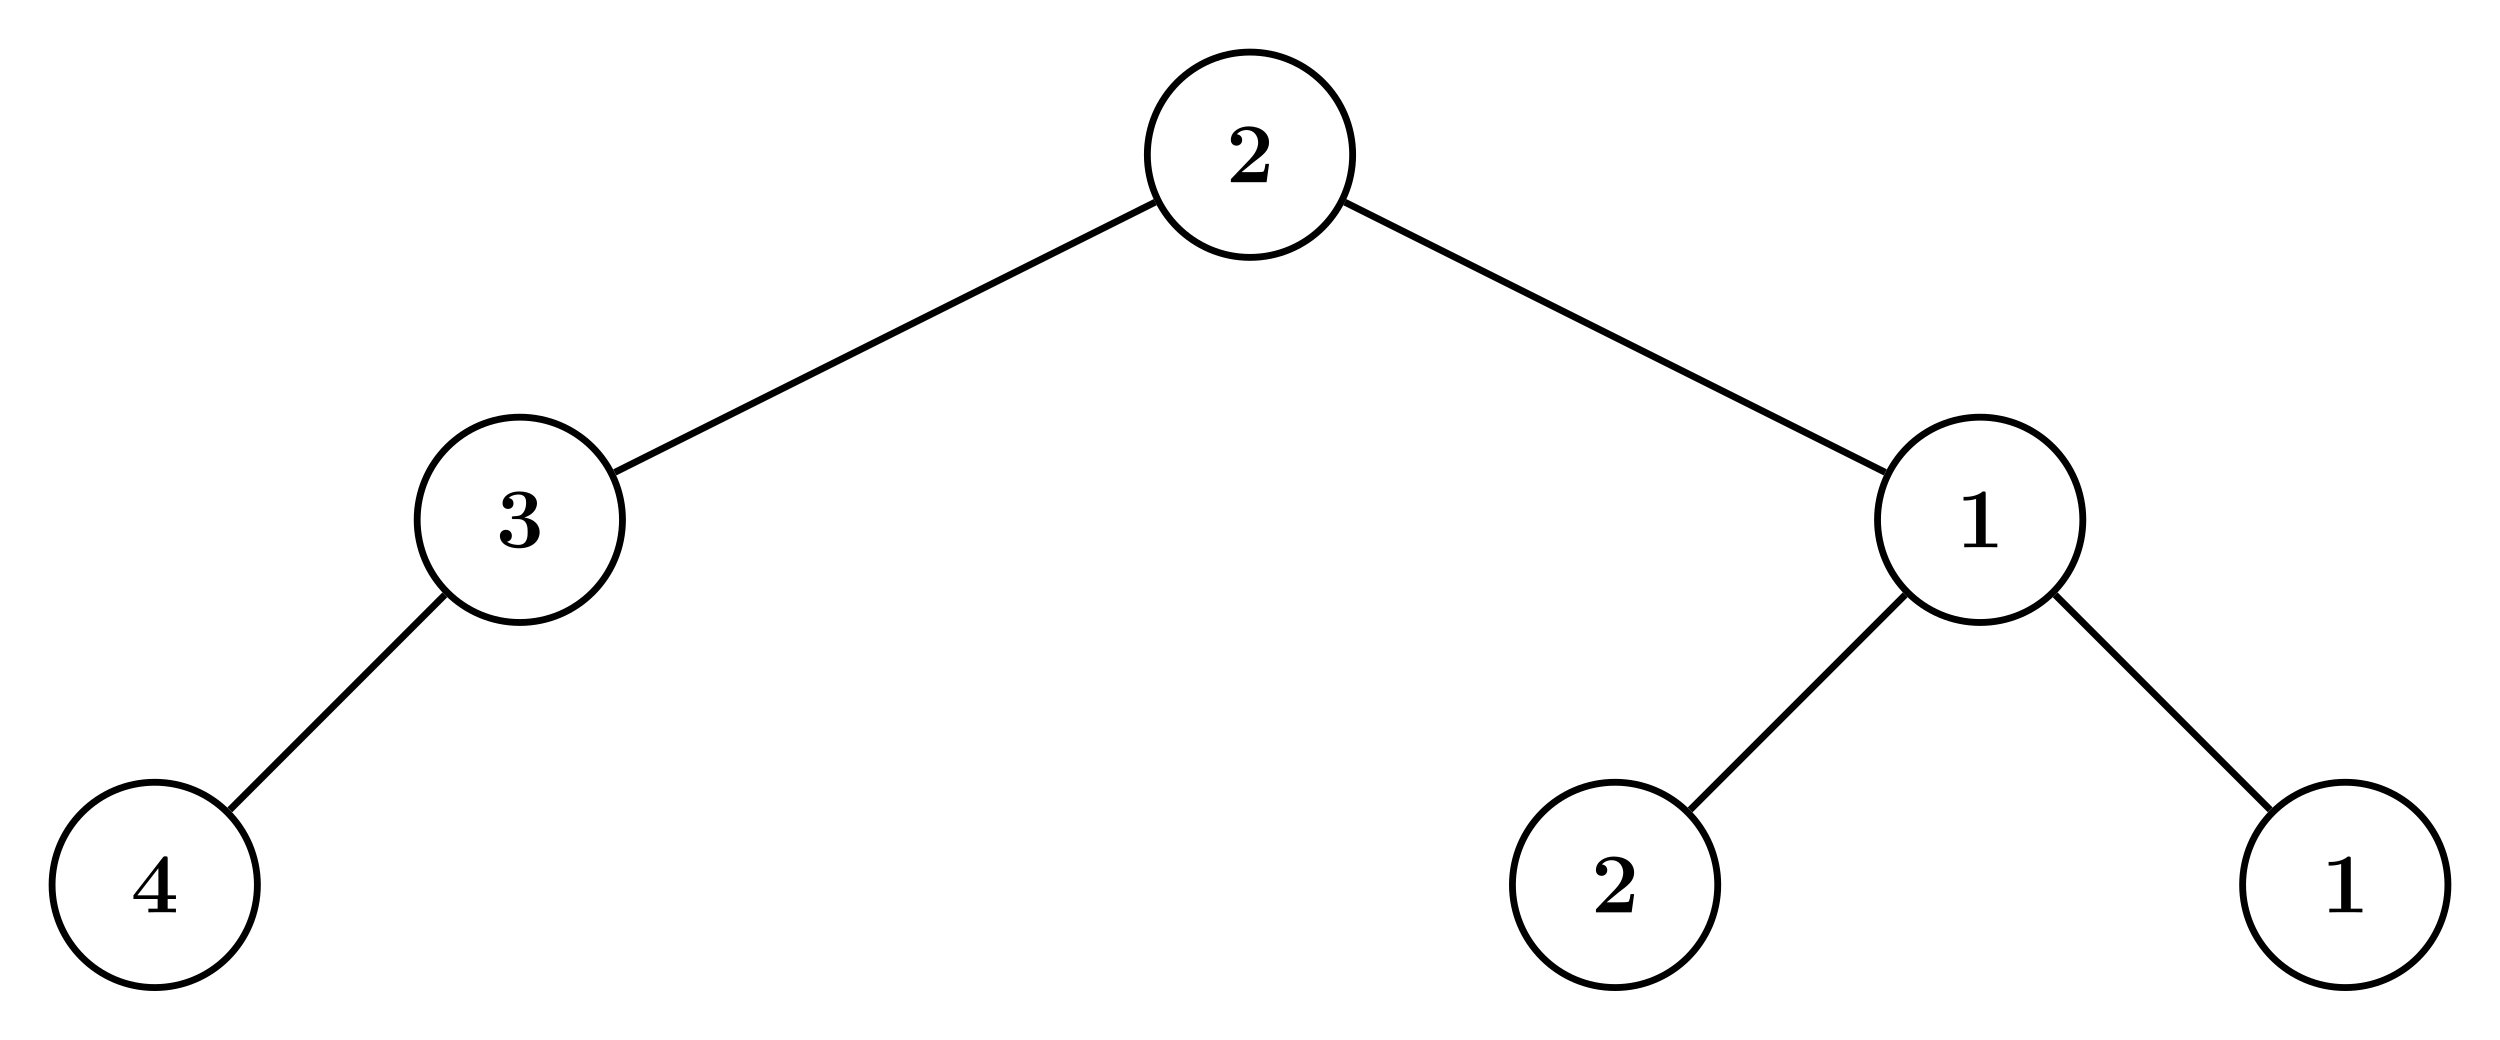
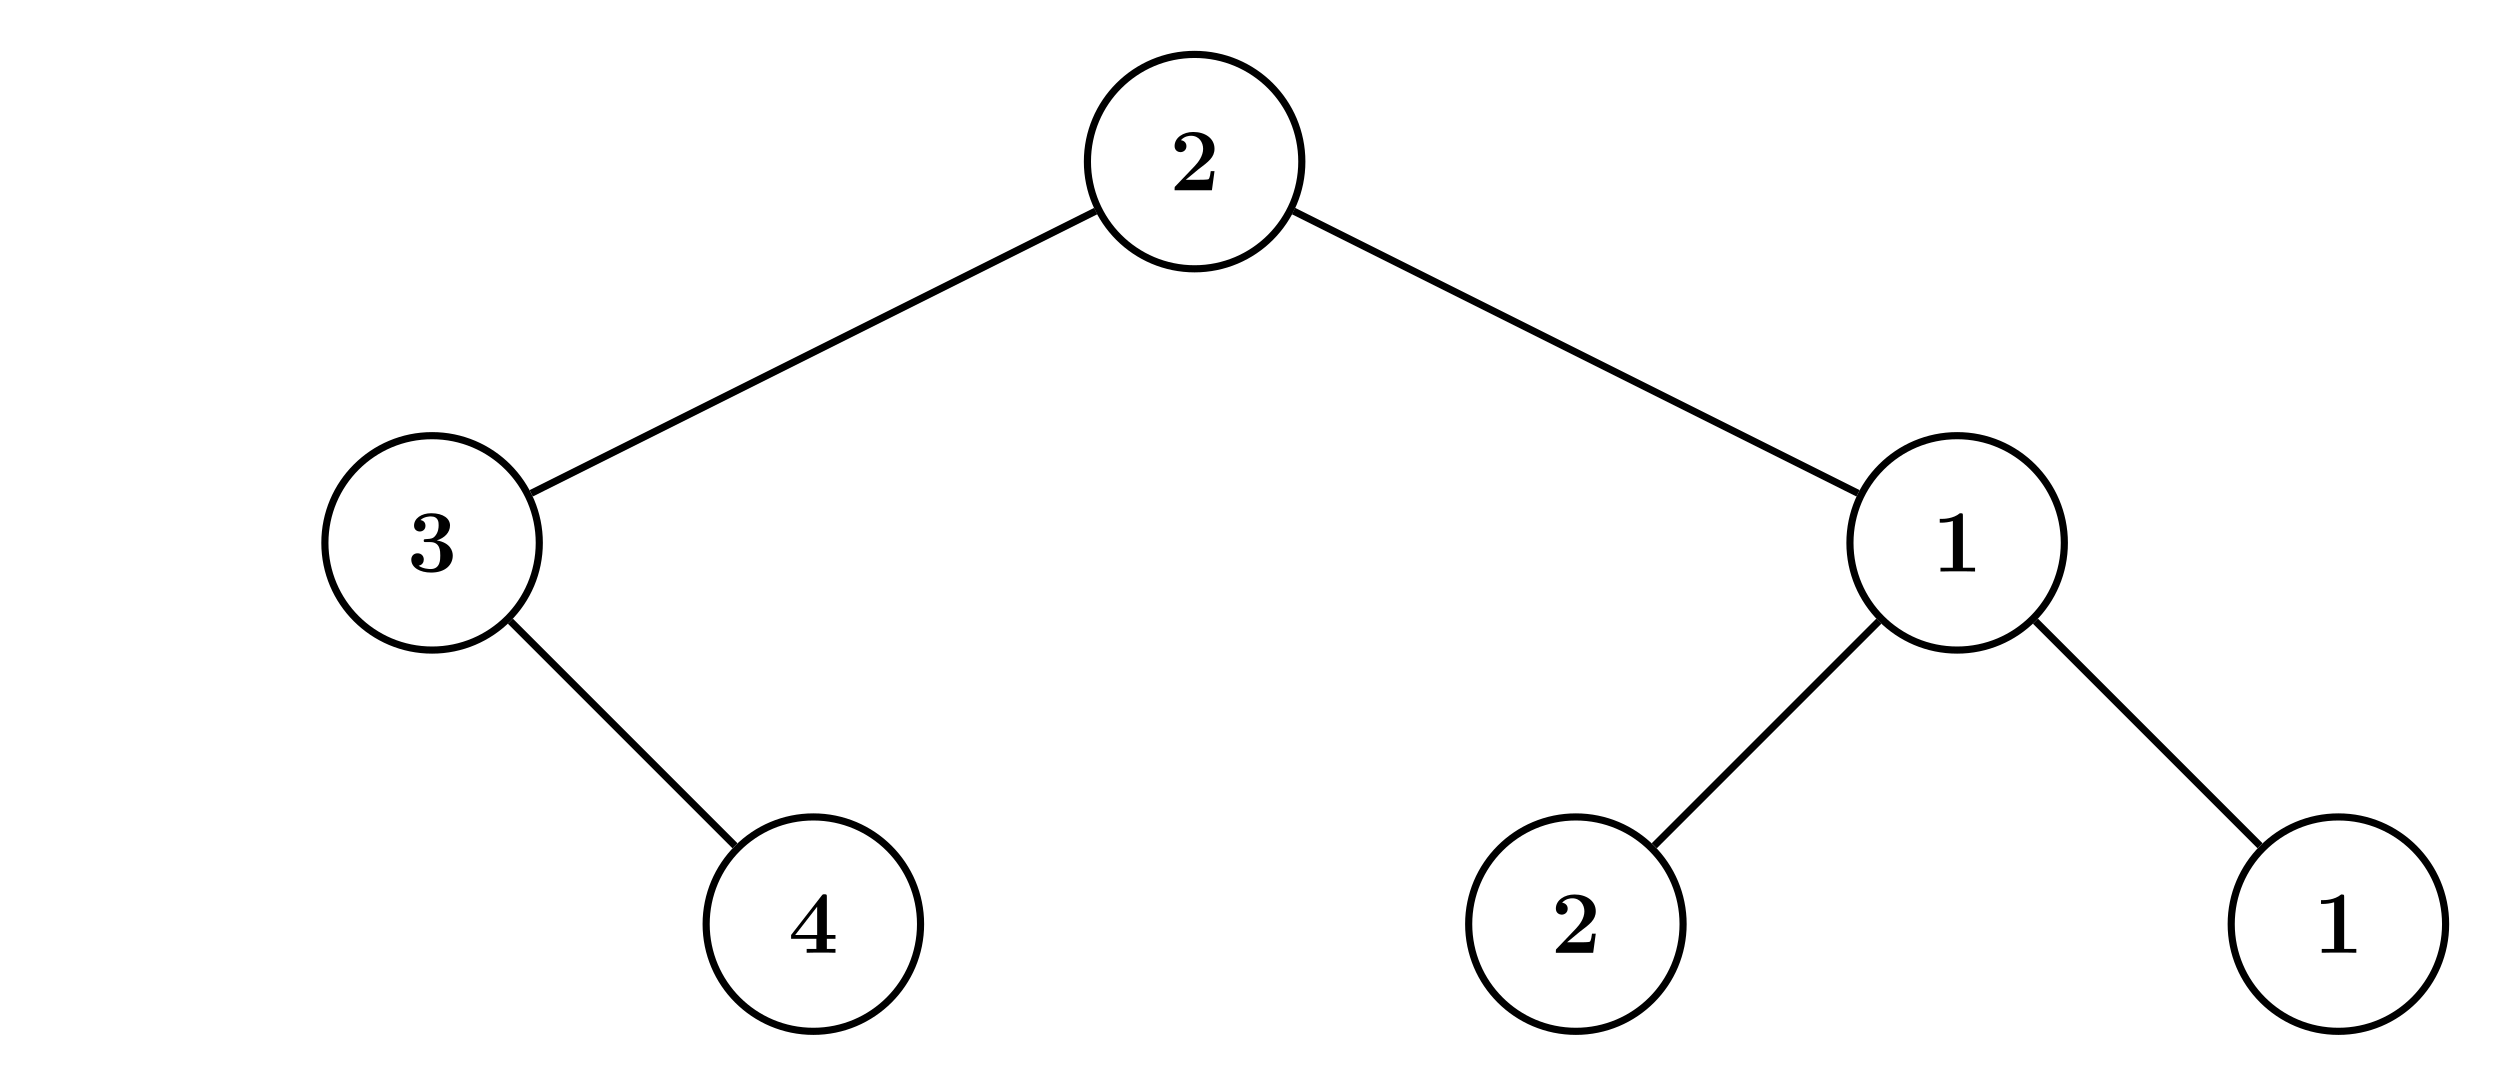
- <svg xmlns="http://www.w3.org/2000/svg" xmlns:xlink="http://www.w3.org/1999/xlink" width="727.91" height="302.713" viewBox="0 0 727.91 302.713">
+ <svg xmlns="http://www.w3.org/2000/svg" xmlns:xlink="http://www.w3.org/1999/xlink" width="697.026" height="302.713" viewBox="0 0 697.026 302.713">
  <defs>
    <g>
      <g id="glyph-0-0">
        <path d="M 12.516 -5.328 L 11.469 -5.328 C 11.406 -4.812 11.219 -3.344 10.859 -3.094 C 10.656 -2.922 8.719 -2.922 8.344 -2.922 L 4.516 -2.922 C 5.453 -3.719 7.703 -5.594 8.078 -5.875 C 10.828 -7.938 12.516 -9.188 12.516 -11.578 C 12.516 -14.5 9.859 -16.25 6.594 -16.25 C 3.797 -16.25 1.391 -14.672 1.391 -12.312 C 1.391 -11 2.453 -10.625 3.016 -10.625 C 3.797 -10.625 4.688 -11.156 4.688 -12.297 C 4.688 -13.328 3.922 -13.859 3.141 -13.953 C 4.141 -15.094 5.453 -15.188 5.969 -15.188 C 8.25 -15.188 9.344 -13.328 9.344 -11.547 C 9.344 -9.609 8.031 -7.828 7.016 -6.766 L 1.641 -1.141 C 1.391 -0.922 1.391 -0.875 1.391 -0.422 L 1.391 0 L 11.797 0 Z M 12.516 -5.328 " />
      </g>
      <g id="glyph-0-1">
        <path d="M 6.469 -8.203 C 9.25 -8.203 9.25 -5.625 9.25 -4.438 C 9.25 -3.328 9.25 -0.688 6.562 -0.688 C 6.047 -0.688 4.406 -0.766 3.219 -1.609 C 4.281 -1.828 4.656 -2.609 4.656 -3.344 C 4.656 -4.359 3.938 -5.078 2.922 -5.078 C 1.891 -5.078 1.172 -4.359 1.172 -3.328 C 1.172 -1.047 3.641 0.297 6.688 0.297 C 10.781 0.297 12.734 -1.953 12.734 -4.438 C 12.734 -5.656 12.125 -8 8.281 -8.672 C 10.453 -9.344 11.969 -10.875 11.969 -12.844 C 11.969 -14.688 10.188 -16.25 6.734 -16.25 C 3.969 -16.25 1.938 -14.797 1.938 -12.781 C 1.938 -11.547 2.906 -11.156 3.547 -11.156 C 4.266 -11.156 5.125 -11.625 5.125 -12.766 C 5.125 -13.328 4.875 -14.172 3.719 -14.344 C 4.766 -15.359 6.438 -15.359 6.594 -15.359 C 8.797 -15.359 8.797 -13.656 8.797 -12.906 C 8.797 -12.172 8.703 -11.031 7.906 -10.016 C 7.266 -9.172 6.609 -9.125 5.672 -9.062 C 5.375 -9.047 4.875 -9.016 4.781 -8.969 C 4.641 -8.891 4.641 -8.719 4.641 -8.625 C 4.641 -8.203 4.781 -8.203 5.281 -8.203 Z M 6.469 -8.203 " />
      </g>
      <g id="glyph-0-2">
        <path d="M 10.734 -3.891 L 13.141 -3.891 L 13.141 -4.953 L 10.734 -4.953 L 10.734 -15.594 C 10.734 -16.203 10.703 -16.312 10.094 -16.312 C 9.641 -16.312 9.594 -16.312 9.297 -15.938 L 0.766 -4.953 L 0.766 -3.891 L 7.812 -3.891 L 7.812 -1.062 L 5.109 -1.062 L 5.109 0 C 5.828 -0.047 8.281 -0.047 9.172 -0.047 C 10.016 -0.047 12.469 -0.047 13.141 0 L 13.141 -1.062 L 10.734 -1.062 Z M 8.031 -12.844 L 8.031 -4.953 L 1.906 -4.953 Z M 8.031 -12.844 " />
      </g>
      <g id="glyph-0-3">
        <path d="M 8.578 -15.531 C 8.578 -16.25 8.531 -16.25 7.734 -16.25 C 5.891 -14.672 3.141 -14.672 2.609 -14.672 L 2.125 -14.672 L 2.125 -13.609 L 2.609 -13.609 C 3.469 -13.609 4.781 -13.75 5.781 -14.078 L 5.781 -1.062 L 2.328 -1.062 L 2.328 0 C 3.375 -0.047 5.969 -0.047 7.141 -0.047 C 8.297 -0.047 10.922 -0.047 11.969 0 L 11.969 -1.062 L 8.578 -1.062 Z M 8.578 -15.531 " />
      </g>
    </g>
    <clipPath id="clip-0">
-       <path clip-rule="nonzero" d="M 0 199 L 104 199 L 104 302.715 L 0 302.715 Z M 0 199 " />
+       <path clip-rule="nonzero" d="M 168 199 L 285 199 L 285 302.715 L 168 302.715 Z M 168 199 " />
    </clipPath>
    <clipPath id="clip-1">
-       <path clip-rule="nonzero" d="M 412 199 L 529 199 L 529 302.715 L 412 302.715 Z M 412 199 " />
+       <path clip-rule="nonzero" d="M 381 199 L 498 199 L 498 302.715 L 381 302.715 Z M 381 199 " />
    </clipPath>
    <clipPath id="clip-2">
-       <path clip-rule="nonzero" d="M 624 199 L 727.91 199 L 727.91 302.715 L 624 302.715 Z M 624 199 " />
+       <path clip-rule="nonzero" d="M 593 199 L 697.027 199 L 697.027 302.715 L 593 302.715 Z M 593 199 " />
    </clipPath>
  </defs>
-   <path fill="none" stroke-width="1.993" stroke-linecap="butt" stroke-linejoin="miter" stroke="rgb(0%, 0%, 0%)" stroke-opacity="1" stroke-miterlimit="10" d="M 29.889 -0.002 C 29.889 16.506 16.506 29.889 -0.002 29.889 C -16.506 29.889 -29.889 16.506 -29.889 -0.002 C -29.889 -16.506 -16.506 -29.888 -0.002 -29.888 C 16.506 -29.888 29.889 -16.506 29.889 -0.002 Z M 29.889 -0.002 " transform="matrix(1, 0, 0, -1, 363.955, 45.057)" />
+   <path fill="none" stroke-width="1.993" stroke-linecap="butt" stroke-linejoin="miter" stroke="rgb(0%, 0%, 0%)" stroke-opacity="1" stroke-miterlimit="10" d="M 29.89 -0.002 C 29.89 16.506 16.507 29.889 -0.001 29.889 C -16.509 29.889 -29.887 16.506 -29.887 -0.002 C -29.887 -16.506 -16.509 -29.888 -0.001 -29.888 C 16.507 -29.888 29.89 -16.506 29.89 -0.002 Z M 29.89 -0.002 " transform="matrix(1, 0, 0, -1, 333.071, 45.057)" />
  <g fill="rgb(0%, 0%, 0%)" fill-opacity="1">
-     <use xlink:href="#glyph-0-0" x="356.984" y="53.044" />
+     <use xlink:href="#glyph-0-0" x="326.099" y="53.044" />
  </g>
-   <path fill="none" stroke-width="1.993" stroke-linecap="butt" stroke-linejoin="miter" stroke="rgb(0%, 0%, 0%)" stroke-opacity="1" stroke-miterlimit="10" d="M -182.713 -106.302 C -182.713 -89.795 -196.096 -76.412 -212.6 -76.412 C -229.107 -76.412 -242.49 -89.795 -242.49 -106.302 C -242.49 -122.806 -229.107 -136.189 -212.6 -136.189 C -196.096 -136.189 -182.713 -122.806 -182.713 -106.302 Z M -182.713 -106.302 " transform="matrix(1, 0, 0, -1, 363.955, 45.057)" />
+   <path fill="none" stroke-width="1.993" stroke-linecap="butt" stroke-linejoin="miter" stroke="rgb(0%, 0%, 0%)" stroke-opacity="1" stroke-miterlimit="10" d="M -182.712 -106.302 C -182.712 -89.795 -196.094 -76.412 -212.602 -76.412 C -229.11 -76.412 -242.489 -89.795 -242.489 -106.302 C -242.489 -122.806 -229.11 -136.189 -212.602 -136.189 C -196.094 -136.189 -182.712 -122.806 -182.712 -106.302 Z M -182.712 -106.302 " transform="matrix(1, 0, 0, -1, 333.071, 45.057)" />
  <g fill="rgb(0%, 0%, 0%)" fill-opacity="1">
-     <use xlink:href="#glyph-0-1" x="144.385" y="159.343" />
+     <use xlink:href="#glyph-0-1" x="113.501" y="159.343" />
  </g>
-   <path fill="none" stroke-width="1.993" stroke-linecap="butt" stroke-linejoin="miter" stroke="rgb(0%, 0%, 0%)" stroke-opacity="1" stroke-miterlimit="10" d="M -27.584 -13.791 L -184.975 -92.486 " transform="matrix(1, 0, 0, -1, 363.955, 45.057)" />
+   <path fill="none" stroke-width="1.993" stroke-linecap="butt" stroke-linejoin="miter" stroke="rgb(0%, 0%, 0%)" stroke-opacity="1" stroke-miterlimit="10" d="M -27.583 -13.791 L -184.973 -92.486 " transform="matrix(1, 0, 0, -1, 333.071, 45.057)" />
  <g clip-path="url(#clip-0)">
-     <path fill="none" stroke-width="1.993" stroke-linecap="butt" stroke-linejoin="miter" stroke="rgb(0%, 0%, 0%)" stroke-opacity="1" stroke-miterlimit="10" d="M -289.014 -212.599 C -289.014 -196.095 -302.396 -182.713 -318.9 -182.713 C -335.408 -182.713 -348.791 -196.095 -348.791 -212.599 C -348.791 -229.107 -335.408 -242.49 -318.9 -242.49 C -302.396 -242.49 -289.014 -229.107 -289.014 -212.599 Z M -289.014 -212.599 " transform="matrix(1, 0, 0, -1, 363.955, 45.057)" />
+     <path fill="none" stroke-width="1.993" stroke-linecap="butt" stroke-linejoin="miter" stroke="rgb(0%, 0%, 0%)" stroke-opacity="1" stroke-miterlimit="10" d="M -76.411 -212.599 C -76.411 -196.095 -89.794 -182.713 -106.301 -182.713 C -122.809 -182.713 -136.188 -196.095 -136.188 -212.599 C -136.188 -229.107 -122.809 -242.49 -106.301 -242.49 C -89.794 -242.49 -76.411 -229.107 -76.411 -212.599 Z M -76.411 -212.599 " transform="matrix(1, 0, 0, -1, 333.071, 45.057)" />
  </g>
  <g fill="rgb(0%, 0%, 0%)" fill-opacity="1">
-     <use xlink:href="#glyph-0-2" x="38.086" y="265.642" />
+     <use xlink:href="#glyph-0-2" x="219.8" y="265.642" />
  </g>
-   <path fill="none" stroke-width="1.993" stroke-linecap="butt" stroke-linejoin="miter" stroke="rgb(0%, 0%, 0%)" stroke-opacity="1" stroke-miterlimit="10" d="M -234.424 -128.123 L -297.057 -190.759 " transform="matrix(1, 0, 0, -1, 363.955, 45.057)" />
-   <path fill="none" stroke-width="1.993" stroke-linecap="butt" stroke-linejoin="miter" stroke="rgb(0%, 0%, 0%)" stroke-opacity="1" stroke-miterlimit="10" d="M 242.49 -106.302 C 242.49 -89.795 229.107 -76.412 212.6 -76.412 C 196.096 -76.412 182.713 -89.795 182.713 -106.302 C 182.713 -122.806 196.096 -136.189 212.6 -136.189 C 229.107 -136.189 242.49 -122.806 242.49 -106.302 Z M 242.49 -106.302 " transform="matrix(1, 0, 0, -1, 363.955, 45.057)" />
+   <path fill="none" stroke-width="1.993" stroke-linecap="butt" stroke-linejoin="miter" stroke="rgb(0%, 0%, 0%)" stroke-opacity="1" stroke-miterlimit="10" d="M -190.782 -128.123 L -128.145 -190.759 " transform="matrix(1, 0, 0, -1, 333.071, 45.057)" />
+   <path fill="none" stroke-width="1.993" stroke-linecap="butt" stroke-linejoin="miter" stroke="rgb(0%, 0%, 0%)" stroke-opacity="1" stroke-miterlimit="10" d="M 242.488 -106.302 C 242.488 -89.795 229.109 -76.412 212.601 -76.412 C 196.093 -76.412 182.714 -89.795 182.714 -106.302 C 182.714 -122.806 196.093 -136.189 212.601 -136.189 C 229.109 -136.189 242.488 -122.806 242.488 -106.302 Z M 242.488 -106.302 " transform="matrix(1, 0, 0, -1, 333.071, 45.057)" />
  <g fill="rgb(0%, 0%, 0%)" fill-opacity="1">
-     <use xlink:href="#glyph-0-3" x="569.582" y="159.343" />
+     <use xlink:href="#glyph-0-3" x="538.698" y="159.343" />
  </g>
-   <path fill="none" stroke-width="1.993" stroke-linecap="butt" stroke-linejoin="miter" stroke="rgb(0%, 0%, 0%)" stroke-opacity="1" stroke-miterlimit="10" d="M 27.584 -13.791 L 184.975 -92.486 " transform="matrix(1, 0, 0, -1, 363.955, 45.057)" />
+   <path fill="none" stroke-width="1.993" stroke-linecap="butt" stroke-linejoin="miter" stroke="rgb(0%, 0%, 0%)" stroke-opacity="1" stroke-miterlimit="10" d="M 27.581 -13.791 L 184.972 -92.486 " transform="matrix(1, 0, 0, -1, 333.071, 45.057)" />
  <g clip-path="url(#clip-1)">
-     <path fill="none" stroke-width="1.993" stroke-linecap="butt" stroke-linejoin="miter" stroke="rgb(0%, 0%, 0%)" stroke-opacity="1" stroke-miterlimit="10" d="M 136.19 -212.599 C 136.19 -196.095 122.807 -182.713 106.299 -182.713 C 89.795 -182.713 76.412 -196.095 76.412 -212.599 C 76.412 -229.107 89.795 -242.49 106.299 -242.49 C 122.807 -242.49 136.19 -229.107 136.19 -212.599 Z M 136.19 -212.599 " transform="matrix(1, 0, 0, -1, 363.955, 45.057)" />
+     <path fill="none" stroke-width="1.993" stroke-linecap="butt" stroke-linejoin="miter" stroke="rgb(0%, 0%, 0%)" stroke-opacity="1" stroke-miterlimit="10" d="M 136.191 -212.599 C 136.191 -196.095 122.808 -182.713 106.3 -182.713 C 89.792 -182.713 76.413 -196.095 76.413 -212.599 C 76.413 -229.107 89.792 -242.49 106.3 -242.49 C 122.808 -242.49 136.191 -229.107 136.191 -212.599 Z M 136.191 -212.599 " transform="matrix(1, 0, 0, -1, 333.071, 45.057)" />
  </g>
  <g fill="rgb(0%, 0%, 0%)" fill-opacity="1">
-     <use xlink:href="#glyph-0-0" x="463.283" y="265.642" />
+     <use xlink:href="#glyph-0-0" x="432.399" y="265.642" />
  </g>
-   <path fill="none" stroke-width="1.993" stroke-linecap="butt" stroke-linejoin="miter" stroke="rgb(0%, 0%, 0%)" stroke-opacity="1" stroke-miterlimit="10" d="M 190.779 -128.123 L 128.143 -190.759 " transform="matrix(1, 0, 0, -1, 363.955, 45.057)" />
+   <path fill="none" stroke-width="1.993" stroke-linecap="butt" stroke-linejoin="miter" stroke="rgb(0%, 0%, 0%)" stroke-opacity="1" stroke-miterlimit="10" d="M 190.781 -128.123 L 128.144 -190.759 " transform="matrix(1, 0, 0, -1, 333.071, 45.057)" />
  <g clip-path="url(#clip-2)">
-     <path fill="none" stroke-width="1.993" stroke-linecap="butt" stroke-linejoin="miter" stroke="rgb(0%, 0%, 0%)" stroke-opacity="1" stroke-miterlimit="10" d="M 348.791 -212.599 C 348.791 -196.095 335.408 -182.713 318.9 -182.713 C 302.397 -182.713 289.014 -196.095 289.014 -212.599 C 289.014 -229.107 302.397 -242.49 318.9 -242.49 C 335.408 -242.49 348.791 -229.107 348.791 -212.599 Z M 348.791 -212.599 " transform="matrix(1, 0, 0, -1, 363.955, 45.057)" />
+     <path fill="none" stroke-width="1.993" stroke-linecap="butt" stroke-linejoin="miter" stroke="rgb(0%, 0%, 0%)" stroke-opacity="1" stroke-miterlimit="10" d="M 348.788 -212.599 C 348.788 -196.095 335.409 -182.713 318.902 -182.713 C 302.394 -182.713 289.015 -196.095 289.015 -212.599 C 289.015 -229.107 302.394 -242.49 318.902 -242.49 C 335.409 -242.49 348.788 -229.107 348.788 -212.599 Z M 348.788 -212.599 " transform="matrix(1, 0, 0, -1, 333.071, 45.057)" />
  </g>
  <g fill="rgb(0%, 0%, 0%)" fill-opacity="1">
-     <use xlink:href="#glyph-0-3" x="675.881" y="265.642" />
+     <use xlink:href="#glyph-0-3" x="644.997" y="265.642" />
  </g>
-   <path fill="none" stroke-width="1.993" stroke-linecap="butt" stroke-linejoin="miter" stroke="rgb(0%, 0%, 0%)" stroke-opacity="1" stroke-miterlimit="10" d="M 234.42 -128.123 L 297.057 -190.759 " transform="matrix(1, 0, 0, -1, 363.955, 45.057)" />
+   <path fill="none" stroke-width="1.993" stroke-linecap="butt" stroke-linejoin="miter" stroke="rgb(0%, 0%, 0%)" stroke-opacity="1" stroke-miterlimit="10" d="M 234.421 -128.123 L 297.058 -190.759 " transform="matrix(1, 0, 0, -1, 333.071, 45.057)" />
</svg>
